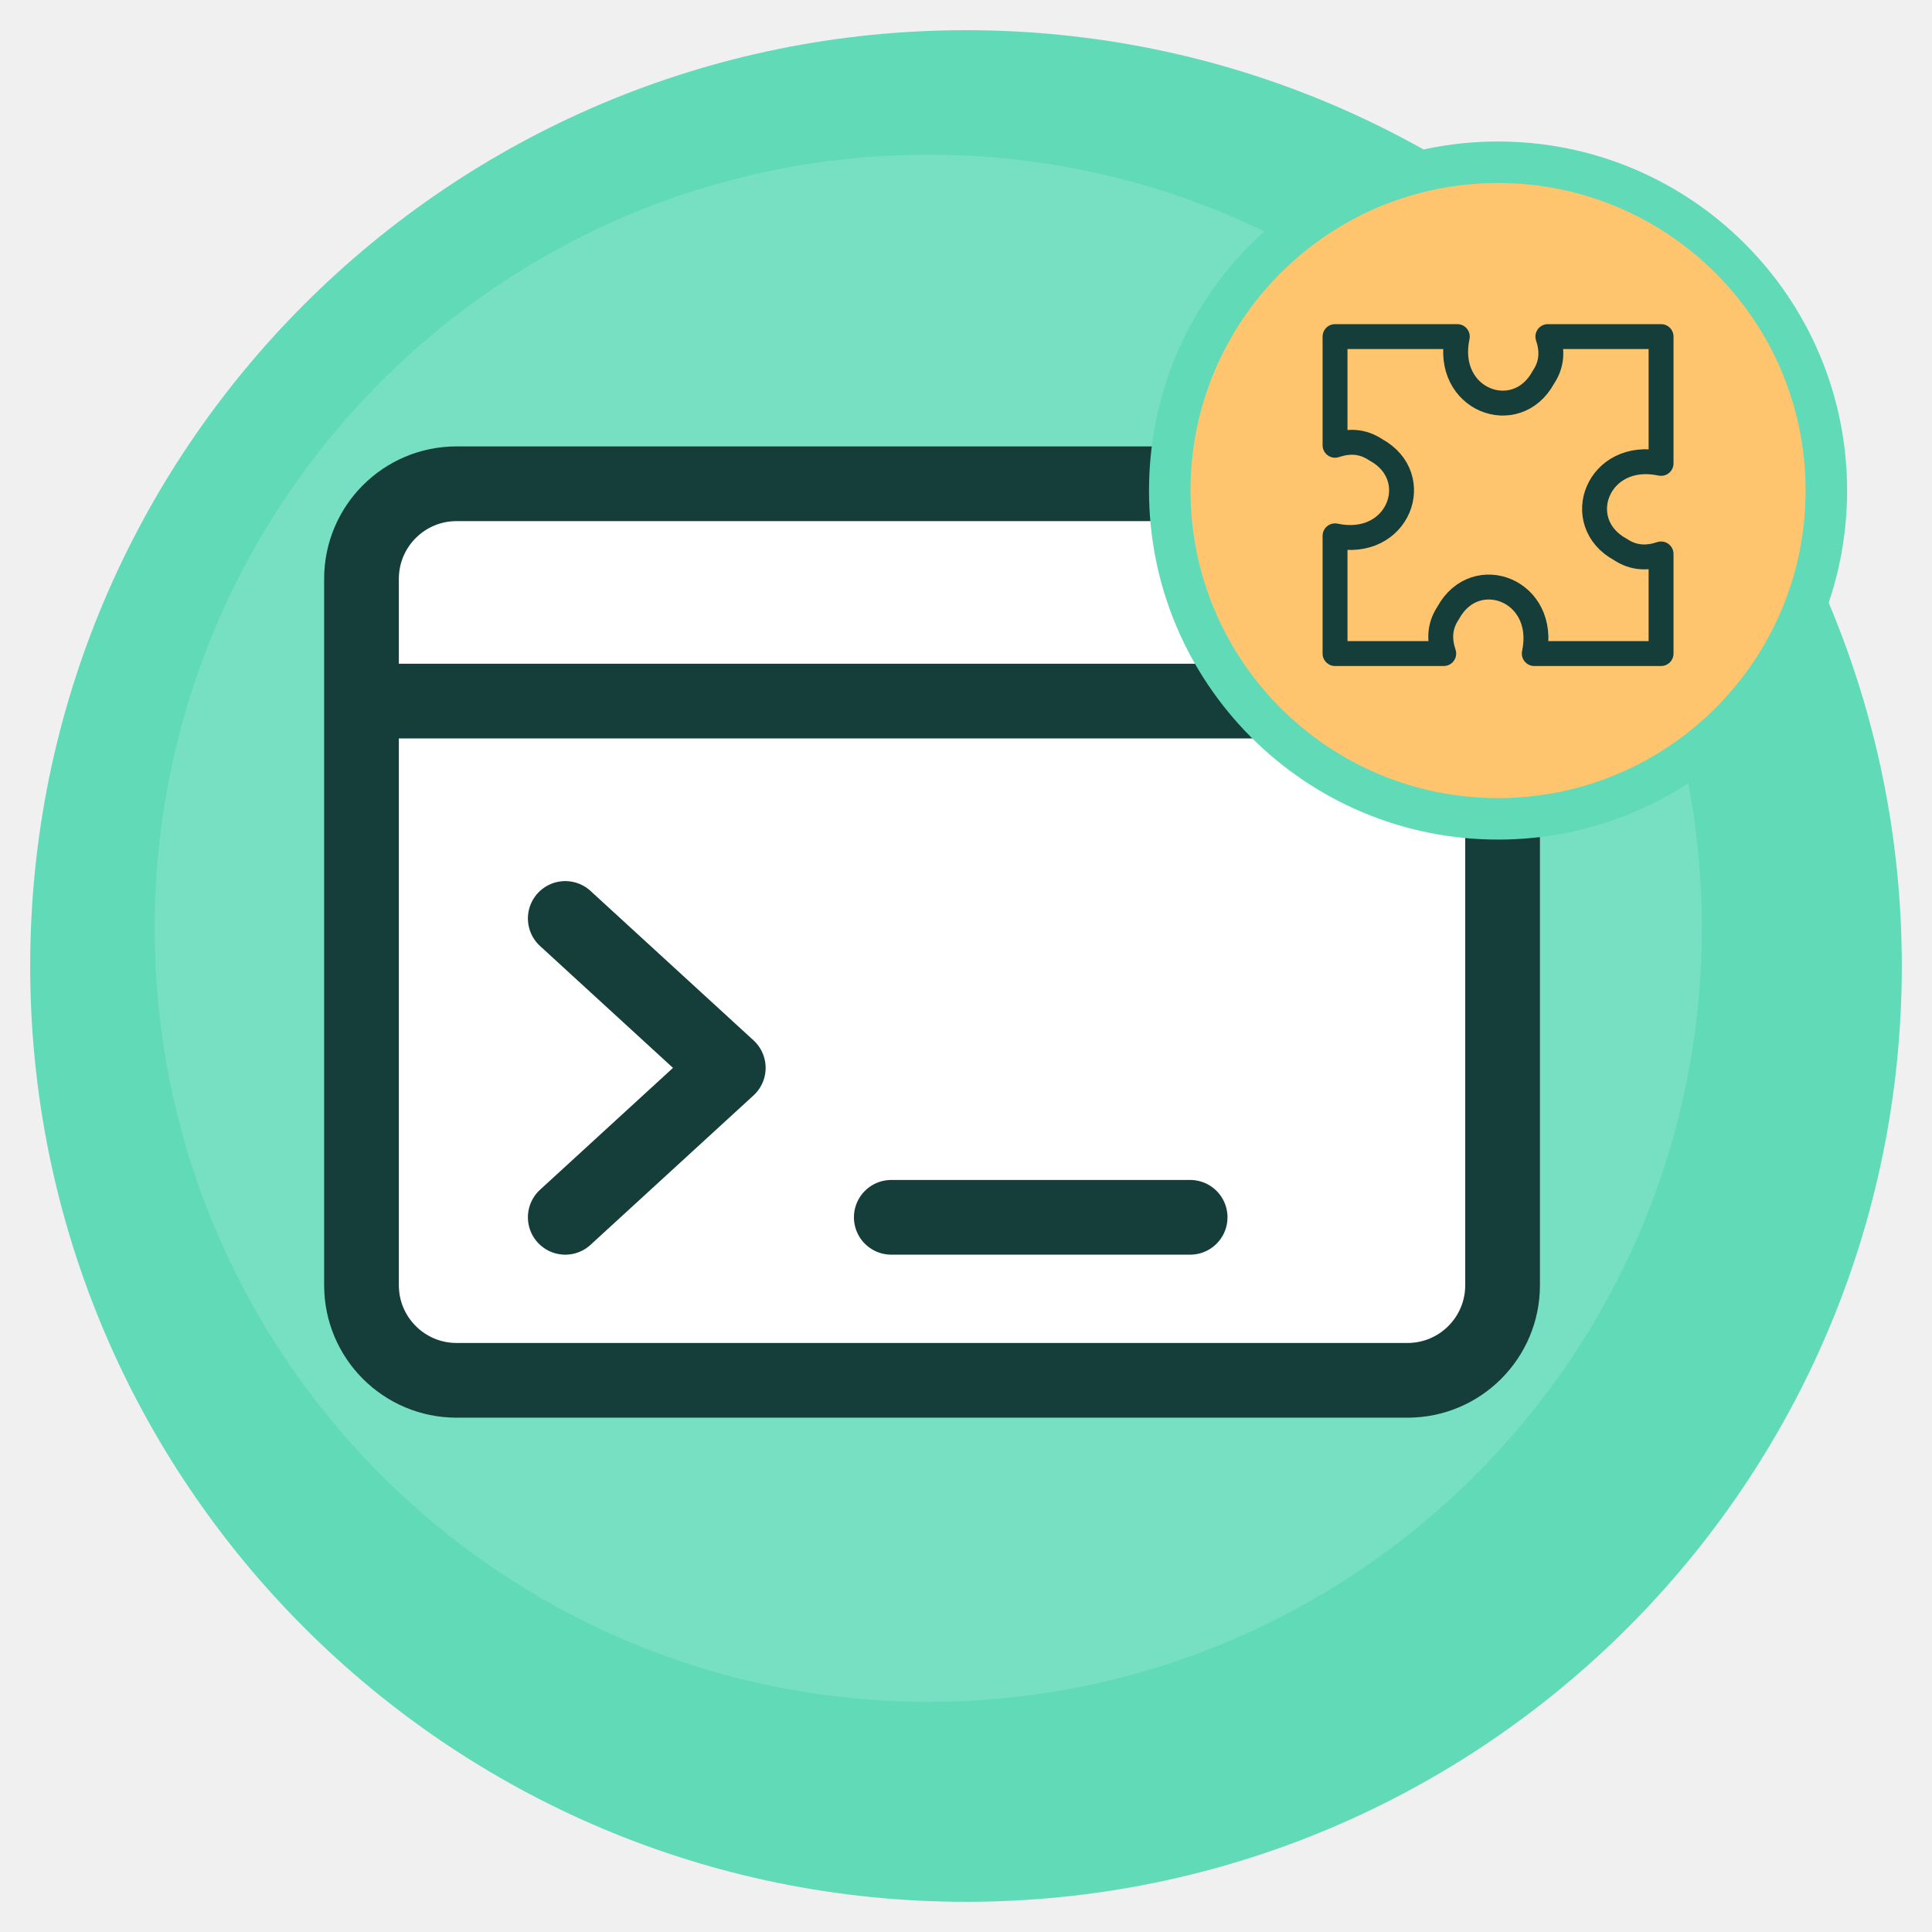
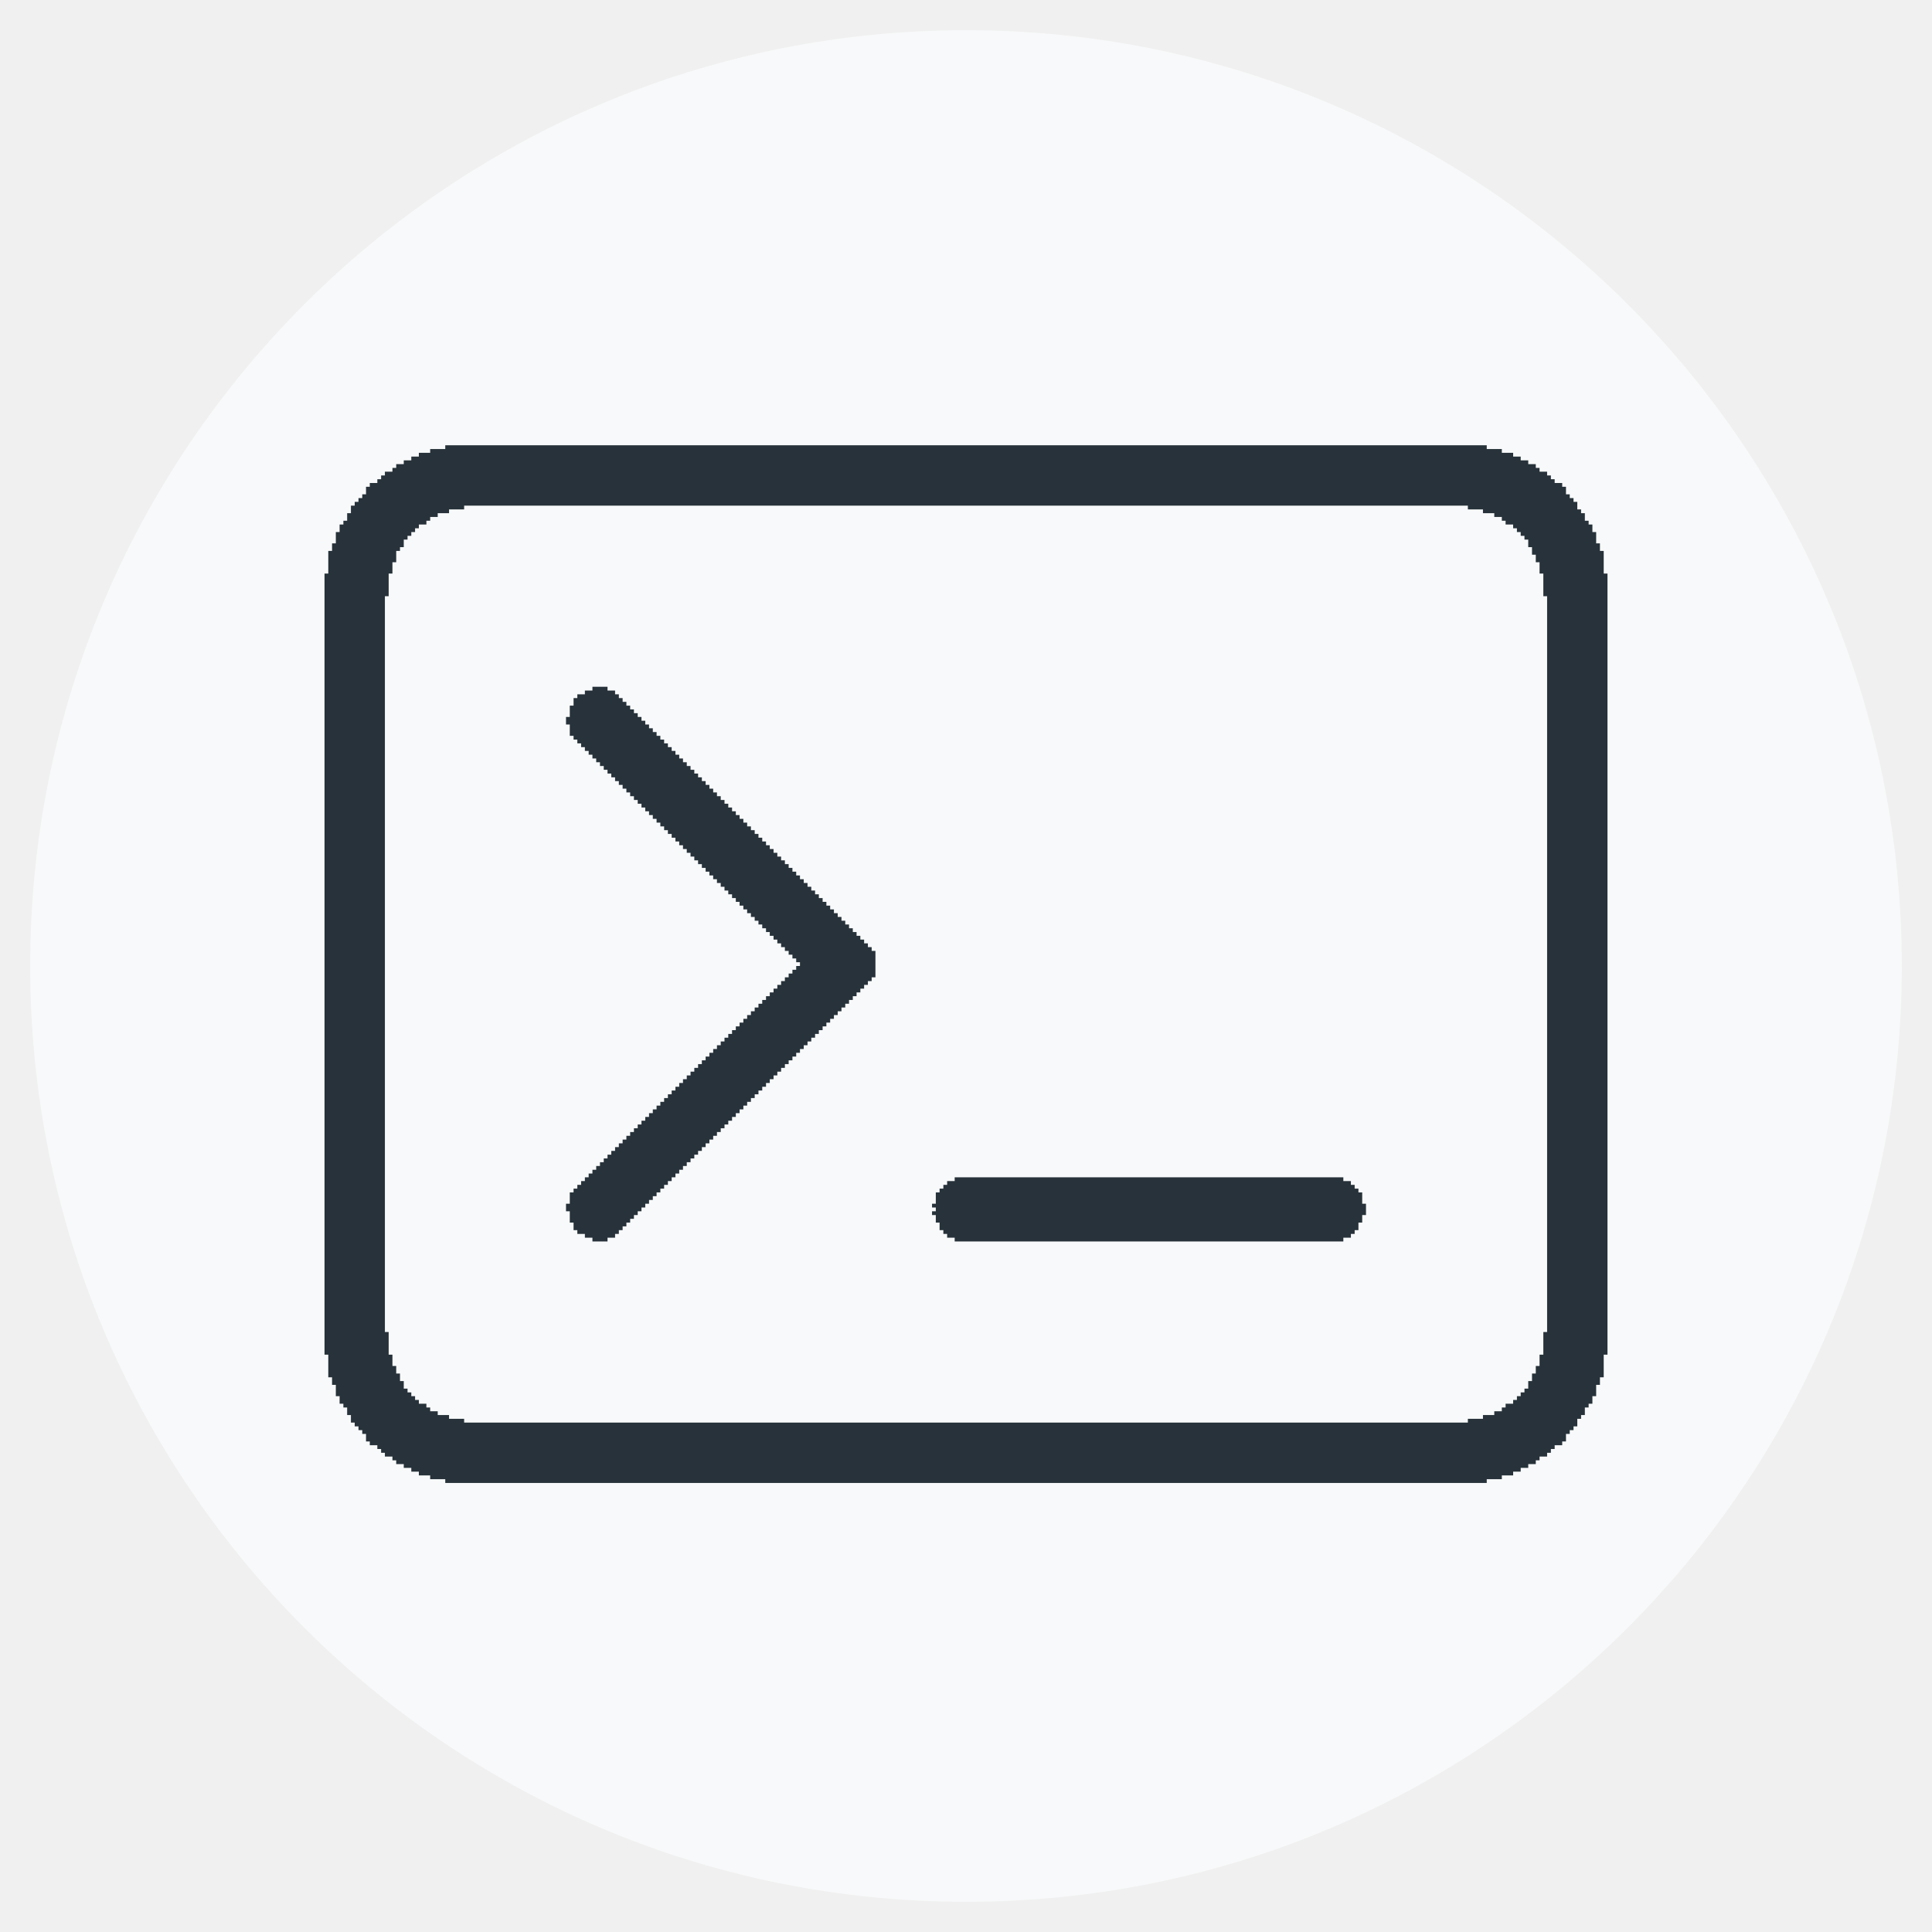
<svg xmlns="http://www.w3.org/2000/svg" viewBox="0 0 512 512" role="img" aria-labelledby="title description">
-   <circle cx="256" cy="256" r="248" fill="#61DAB8" />
-   <circle cx="246" cy="246" r="205" fill="#FFFFFF" opacity=".14" />
-   <g transform="translate(67 67) scale(3.60)" fill="none" stroke="#153E3A" stroke-width="5.5" stroke-linecap="round" stroke-linejoin="round">
-     <rect fill="#FFFFFF" x="8" y="17" width="84" height="66" rx="7" />
-     <path d="M9 33h82m-68 16 12 11-12 11m24 0h22" />
-   </g>
-   <circle cx="397" cy="130" r="87" fill="#FFC56E" stroke="#61DAB8" stroke-width="11" />
-   <g transform="translate(337 70) scale(1.20)" fill="none" stroke="#153E3A" stroke-width="5.5" stroke-linecap="round" stroke-linejoin="round">
-     <path d="M14 16h27c-3 14 13 20 19 9 2-3 2-6 1-9h25v28c-14-3-20 13-9 19 3 2 6 2 9 1v22H58c3-14-13-20-19-9-2 3-2 6-1 9H14V60c14 3 20-13 9-19-3-2-6-2-9-1z" />
+   <circle cx="256" cy="256" r="248" fill="#f8f9fa" />
+   <g fill="#27323a">
+     <path d="M86,152v2v2v2v2v2v2v2v2v2v2v2v2v2v2v2v2v2v2v2v2v2v2v2v2v2v2v2v2v2v2v2v2v2v2v2v2v2v2v2v2v2v2v2v2v2v2v2v2v2v2v2v2v2v2v2v2v2v2v2v2v2v2v2v2v2v2v2v2v2v2v2v2v2v2v2v2v2v2v2v2v2v2v2v2v2v2v2v2v2v2v2v2v2v2v2v2v2v2v2v2v2v2v2v1h1v2v2v2h1v2h1v2v1h1v2h1v1h1v2h1v2h1v1h1v1h1v1h1v2h1v1h2v1h1v1h1v1h2v1h1v1h2v1h2v1h2v1h2h1v1h2h2v1h2h2h2h2h2h2h2h2h2h2h2h2h2h2h2h2h2h2h2h2h2h2h2h2h2h2h2h2h2h2h2h2h2h2h2h2h2h2h2h2h2h2h2h2h2h2h2h2h2h2h2h2h2h2h2h2h2h2h2h2h2h2h2h2h2h2h2h2h2h2h2h2h2h2h2h2h2h2h2h2h2h2h2h2h2h2h2h2h2h2h2h2h2h2h2h2h2h2h2h2h2h2h2h2h2h2h2h2h2h2h2h2h2h2h2h2h2h2h2h2h2h2h2h2h2h2h2h2h2h2h2h2h2h2h2h2h2h2v-1h2h2v-1h2h1v-1h2v-1h2v-1h2v-1h1v-1h2v-1h1v-1h1v-1h2v-1h1v-2h1v-1h1v-1h1v-2h1v-1h1v-2h1v-1h1v-2h1v-2v-1h1v-2h1v-2v-2v-2h1v-2v-2v-2v-2v-2v-2v-2v-2v-2v-2v-2v-2v-2v-2v-2v-2v-2v-2v-2v-2v-2v-2v-2v-2v-2v-2v-2v-2v-2v-2v-2v-2v-2v-2v-2v-2v-2v-2v-2v-2v-2v-2v-2v-2v-2v-2v-2v-2v-2v-2v-2v-2v-2v-2v-2v-2v-2v-2v-2v-2v-2v-2v-2v-2v-2v-2v-2v-2v-2v-2v-2v-2v-2v-2v-2v-2v-2v-2v-2v-2v-2v-2v-2v-2v-2v-2v-2v-2v-2v-2v-2v-2v-2v-2v-2v-2v-2v-2v-2v-2v-2v-2v-2v-1h-1v-2v-2v-2h-1v-2h-1v-2v-1h-1v-2h-1v-1h-1v-2h-1v-1h-1v-2h-1v-1h-1v-1h-1v-2h-1v-1h-2v-1h-1v-1h-1v-1h-2v-1h-1v-1h-2v-1h-2v-1h-2v-1h-2h-1v-1h-2h-2v-1h-2h-2h-2h-2h-2h-2h-2h-2h-2h-2h-2h-2h-2h-2h-2h-2h-2h-2h-2h-2h-2h-2h-2h-2h-2h-2h-2h-2h-2h-2h-2h-2h-2h-2h-2h-2h-2h-2h-2h-2h-2h-2h-2h-2h-2h-2h-2h-2h-2h-2h-2h-2h-2h-2h-2h-2h-2h-2h-2h-2h-2h-2h-2h-2h-2h-2h-2h-2h-2h-2h-2h-2h-2h-2h-2h-2h-2h-2h-2h-2h-2h-2h-2h-2h-2h-2h-2h-2h-2h-2h-2h-2h-2h-2h-2h-2h-2h-2h-2h-2h-2h-2h-2h-2h-2h-2h-2h-2h-2h-2h-2h-2h-2h-2h-2h-2h-2h-2h-2h-2h-2h-2h-2h-2h-2h-2h-2h-2h-2h-2h-2h-2h-2h-2h-2h-2h-2h-2v1h-2h-2v1h-2h-1v1h-2v1h-2v1h-2v1h-1v1h-2v1h-1v1h-1v1h-2v1h-1v2h-1v1h-1v1h-1v1h-1v2h-1v2h-1v1h-1v2h-1v2v1h-1v2h-1v2v2v2ZM102,158h1v-2v-2v-2h1v-2v-1h1v-2v-1h1v-1h1v-2h1v-1h1v-1h1v-1h1v-1h2v-1h1v-1h2v-1h2h1v-1h2h2v-1h2h2h2h2h2h2h2h2h2h2h2h2h2h2h2h2h2h2h2h2h2h2h2h2h2h2h2h2h2h2h2h2h2h2h2h2h2h2h2h2h2h2h2h2h2h2h2h2h2h2h2h2h2h2h2h2h2h2h2h2h2h2h2h2h2h2h2h2h2h2h2h2h2h2h2h2h2h2h2h2h2h2h2h2h2h2h2h2h2h2h2h2h2h2h2h2h2h2h2h2h2h2h2h2h2h2h2h2h2h2h2h2h2h2h2h2h2h2h2h2h2h2h2h2h2h2h2h2h2h2h2h2h2v1h2h2v1h2h1v1h2v1h1v1h2v1h1v1h1v1h1v1h1v2h1v2h1v2h1v2v1h1v2v2v2h1v2v2v2v2v2v2v2v2v2v2v2v2v2v2v2v2v2v2v2v2v2v2v2v2v2v2v2v2v2v2v2v2v2v2v2v2v2v2v2v2v2v2v2v2v2v2v2v2v2v2v2v2v2v2v2v2v2v2v2v2v2v2v2v2v2v2v2v2v2v2v2v2v2v2v2v2v2v2v2v2v2v2v2v2v2v2v2v2v2v2v2v2v2v2v2v2v2v1h-1v2v2v2h-1v2v1h-1v2h-1v2h-1v2h-1v1h-1v1h-1v1h-1v1h-2v1h-1v1h-2v1h-2h-1v1h-2h-2v1h-2h-2h-2h-2h-2h-2h-2h-2h-2h-2h-2h-2h-2h-2h-2h-2h-2h-2h-2h-2h-2h-2h-2h-2h-2h-2h-2h-2h-2h-2h-2h-2h-2h-2h-2h-2h-2h-2h-2h-2h-2h-2h-2h-2h-2h-2h-2h-2h-2h-2h-2h-2h-2h-2h-2h-2h-2h-2h-2h-2h-2h-2h-2h-2h-2h-2h-2h-2h-2h-2h-2h-2h-2h-2h-2h-2h-2h-2h-2h-2h-2h-2h-2h-2h-2h-2h-2h-2h-2h-2h-2h-2h-2h-2h-2h-2h-2h-2h-2h-2h-2h-2h-2h-2h-2h-2h-2h-2h-2h-2h-2h-2h-2h-2h-2h-2h-2h-2h-2h-2h-2h-2h-2h-2h-2h-2h-2h-2h-2h-2h-2h-2h-2v-1h-2h-2v-1h-2h-1v-1h-2v-1h-1v-1h-2v-1h-1v-1h-1v-1h-1v-1h-1v-2h-1v-2h-1v-2h-1v-2v-1h-1v-2v-2v-2h-1v-2v-2v-2v-2v-2v-2v-2v-2v-2v-2v-2v-2v-2v-2v-2v-2v-2v-2v-2v-2v-2v-2v-2v-2v-2v-2v-2v-2v-2v-2v-2v-2v-2v-2v-2v-2v-2v-2v-2v-2v-2v-2v-2v-2v-2v-2v-2v-2v-2v-2v-2v-2v-2v-2v-2v-2v-2v-2v-2v-2v-2v-2v-2v-2v-2v-2v-2v-2v-2v-2v-2v-2v-2v-2v-2v-2v-2v-2v-2v-2v-2v-2v-2v-2v-2v-2v-2v-2v-2v-2v-2v-2v-2v-2v-2v-2v-2ZM150,190v2h1v2v1h1v1h1v1h1v1h1v1h1v1h1v1h1v1h1v1h1v1h1v1h1v1h1v1h1v1h1v1h1v1h1v1h1v1h1v1h1v1h1v1h1v1h1v1h1v1h1v1h1v1h1v1h1v1h1v1h1v1h1v1h1v1h1v1h1v1h1v1h1v1h1v1h1v1h1v1h1v1h1v1h1v1h1v1h1v1h1v1h1v1h1v1h1v1h1v1h1v1h1v1h1v1h1v1h1v1h1v1h1v1h1v1h1v1h1v1h1v1h1v1h1v1h-1v1h-1v1h-1v1h-1v1h-1v1h-1v1h-1v1h-1v1h-1v1h-1v1h-1v1h-1v1h-1v1h-1v1h-1v1h-1v1h-1v1h-1v1h-1v1h-1v1h-1v1h-1v1h-1v1h-1v1h-1v1h-1v1h-1v1h-1v1h-1v1h-1v1h-1v1h-1v1h-1v1h-1v1h-1v1h-1v1h-1v1h-1v1h-1v1h-1v1h-1v1h-1v1h-1v1h-1v1h-1v1h-1v1h-1v1h-1v1h-1v1h-1v1h-1v1h-1v1h-1v1h-1v1h-1v1h-1v1h-1v1h-1v1h-1v1h-1v1h-1v2v1h-1v2h1v2v1h1v2h1v1h2v1h2v1h2h2v-1h2v-1h1v-1h1v-1h1v-1h1v-1h1v-1h1v-1h1v-1h1v-1h1v-1h1v-1h1v-1h1v-1h1v-1h1v-1h1v-1h1v-1h1v-1h1v-1h1v-1h1v-1h1v-1h1v-1h1v-1h1v-1h1v-1h1v-1h1v-1h1v-1h1v-1h1v-1h1v-1h1v-1h1v-1h1v-1h1v-1h1v-1h1v-1h1v-1h1v-1h1v-1h1v-1h1v-1h1v-1h1v-1h1v-1h1v-1h1v-1h1v-1h1v-1h1v-1h1v-1h1v-1h1v-1h1v-1h1v-1h1v-1h1v-1h1v-1h1v-1h1v-1h1v-1h1v-1h1v-1h1v-1h1v-1h1v-1h1v-1h1v-1h1v-2v-2v-2v-1h-1v-1h-1v-1h-1v-1h-1v-1h-1v-1h-1v-1h-1v-1h-1v-1h-1v-1h-1v-1h-1v-1h-1v-1h-1v-1h-1v-1h-1v-1h-1v-1h-1v-1h-1v-1h-1v-1h-1v-1h-1v-1h-1v-1h-1v-1h-1v-1h-1v-1h-1v-1h-1v-1h-1v-1h-1v-1h-1v-1h-1v-1h-1v-1h-1v-1h-1v-1h-1v-1h-1v-1h-1v-1h-1v-1h-1v-1h-1v-1h-1v-1h-1v-1h-1v-1h-1v-1h-1v-1h-1v-1h-1v-1h-1v-1h-1v-1h-1v-1h-1v-1h-1v-1h-1v-1h-1v-1h-1v-1h-1v-1h-1v-1h-1v-1h-1v-1h-1v-1h-1v-1h-1v-1h-1v-1h-1v-1h-1v-1h-1v-1h-1v-1h-1v-1h-1v-1h-2v-1h-2h-2v1h-2v1h-2v1h-1v2h-1v2v1ZM247,319v1h1v1h-1v1h1v2h1v2h1v1h1v1h2v1h2h2h2h2h2h2h2h2h2h2h2h2h2h2h2h2h2h2h2h2h2h2h2h2h2h2h2h2h2h2h2h2h2h2h2h2h2h2h2h2h2h2h2h2h2h2h2h2h2h2h2h1v-1h2v-1h1v-1h1v-2h1v-2h1v-2v-1h-1v-2v-1h-1v-1h-1v-1h-1v-1h-2v-1h-2h-2h-2h-2h-2h-2h-2h-2h-2h-2h-2h-2h-2h-2h-2h-2h-2h-2h-2h-2h-2h-2h-2h-2h-2h-2h-2h-2h-2h-2h-2h-2h-2h-2h-2h-2h-2h-2h-2h-2h-2h-2h-2h-2h-2h-2h-2h-2h-2h-2h-2h-1v1h-2v1h-1v1h-1v1h-1v2v1Z" />
  </g>
</svg>
